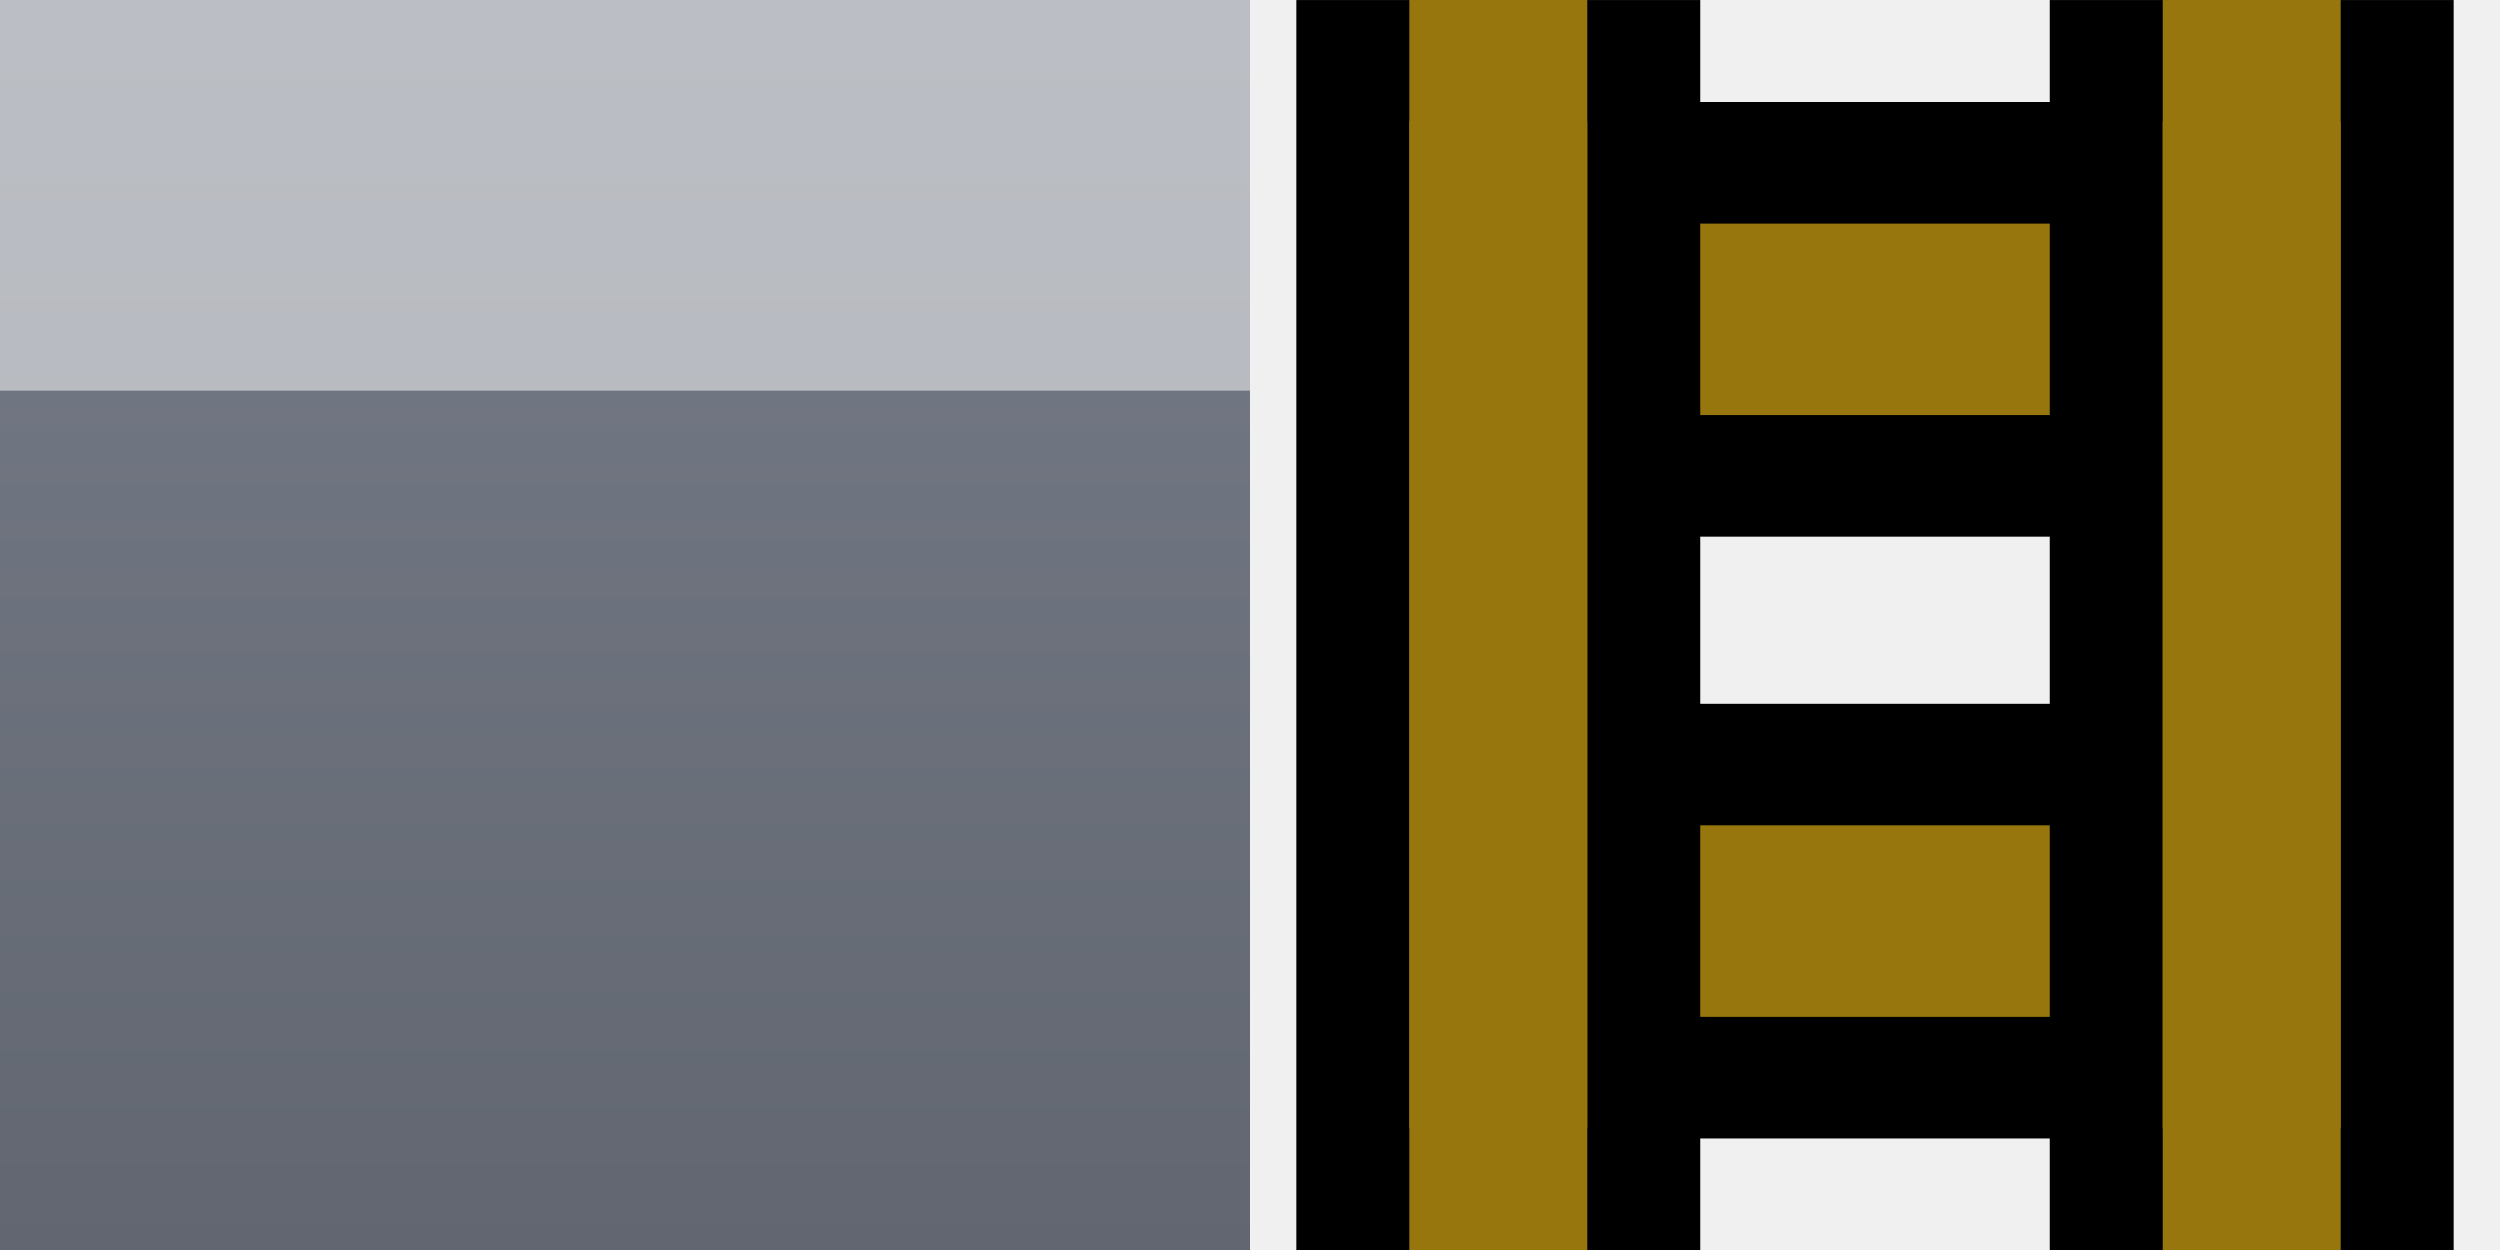
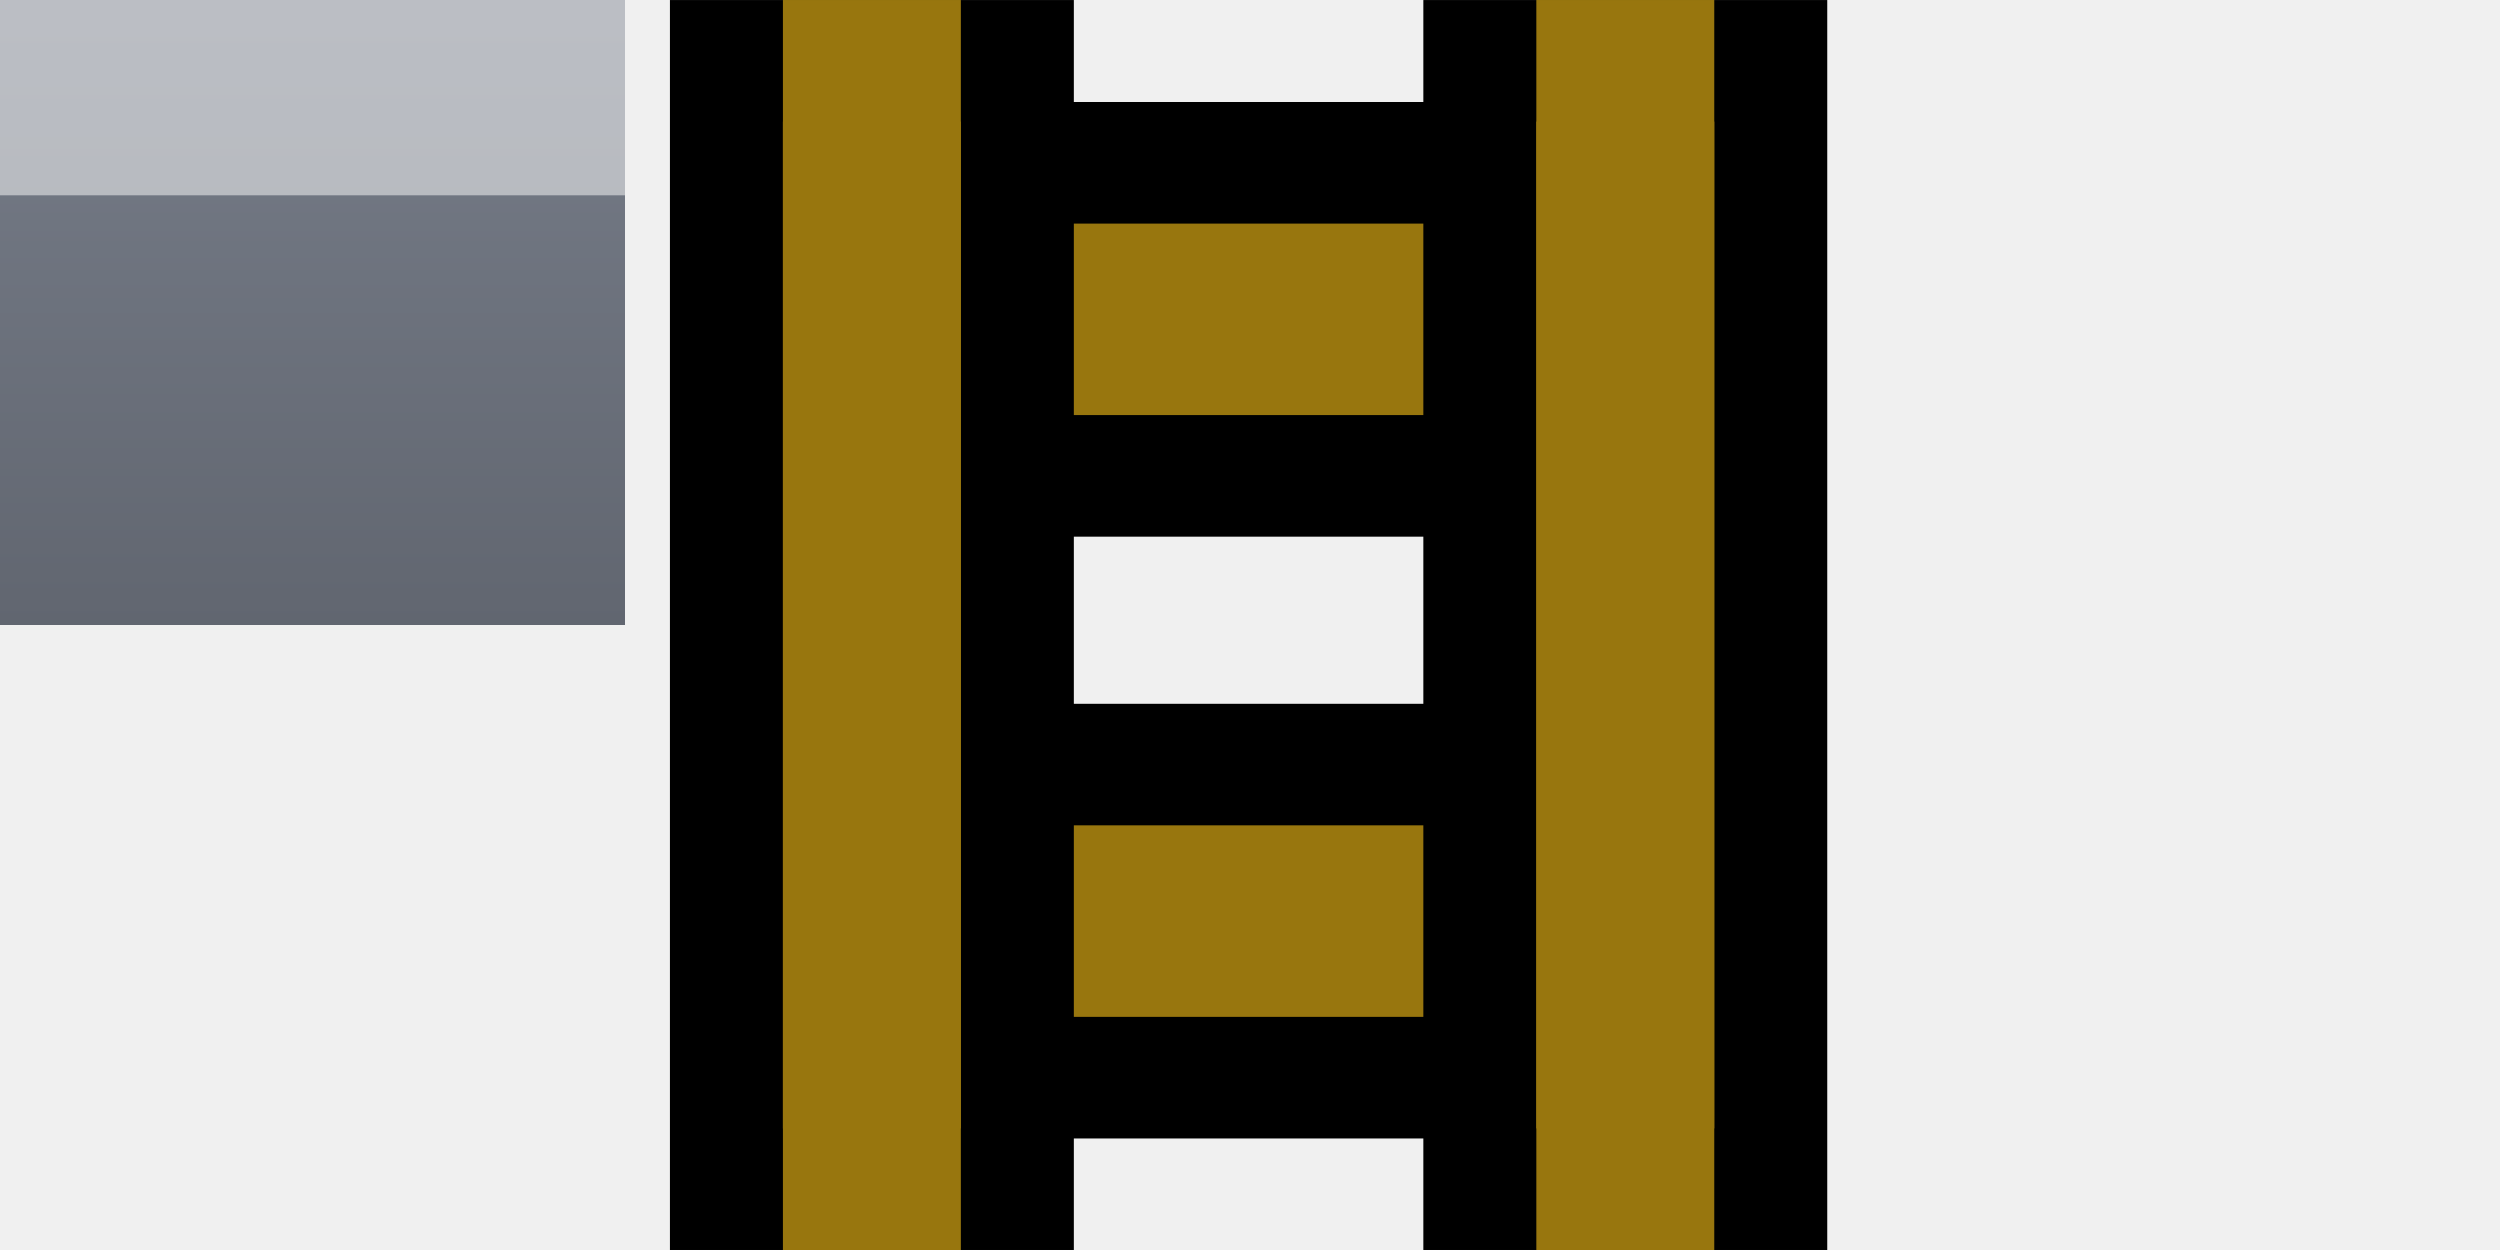
- <svg xmlns="http://www.w3.org/2000/svg" xmlns:xlink="http://www.w3.org/1999/xlink" width="32" height="16" id="svg2" version="1.1">
+ <svg xmlns="http://www.w3.org/2000/svg" xmlns:xlink="http://www.w3.org/1999/xlink" width="64" height="32" id="svg2" version="1.1">
  <defs id="defs4">
    <linearGradient id="linearGradient3776">
      <stop style="stop-color:#777d89;stop-opacity:1" offset="0" id="stop3778" />
      <stop style="stop-color:#616670;stop-opacity:1" offset="1" id="stop3780" />
    </linearGradient>
-     <linearGradient xlink:href="#linearGradient3776" id="linearGradient3782" x1="32" y1="0" x2="32" y2="32" gradientUnits="userSpaceOnUse" gradientTransform="matrix(0.4999999,0,0,0.4999999,0,1036.362)" />
+     <linearGradient xlink:href="#linearGradient3776" id="linearGradient3782" x1="32" y1="0" x2="32" y2="32" gradientUnits="userSpaceOnUse" gradientTransform="matrix(0.4999999,0,0,0.4999999,0,1020.362)" />
  </defs>
-   <g id="layer1" transform="translate(0,-1036.362)">
-     <rect style="fill:url(#linearGradient3782);fill-opacity:1;fill-rule:nonzero;stroke:none" id="rect3006" width="16" height="16" x="0" y="1036.362" />
-     <rect style="opacity:0.5;fill:#ffffff;fill-opacity:1;fill-rule:nonzero;stroke:none" id="rect3787" width="16" height="5" x="0" y="1036.362" />
-     <g id="g3834" transform="matrix(0.4545894,0,0,0.4891902,2.207008,537.384)">
+   <g id="layer1" transform="translate(0,-1020.362)">
+     <rect style="fill:url(#linearGradient3782);fill-opacity:1;fill-rule:nonzero;stroke:none" id="rect3006" width="16" height="16" x="0" y="1020.362" />
+     <rect style="opacity:0.5;fill:#ffffff;fill-opacity:1;fill-rule:nonzero;stroke:none" id="rect3787" width="16" height="5" x="0" y="1020.362" />
+     <g id="g3834" transform="matrix(0.909179,0,0,0.9783806,-11.62206,22.40543)">
      <rect transform="matrix(0,1,-1,0,0,0)" y="-60.758" x="1024.268" height="24.575" width="8.192" id="rect3836" style="fill:#98760e;fill-opacity:1;fill-rule:nonzero;stroke:#000000;stroke-width:3.181;stroke-miterlimit:4;stroke-opacity:1;stroke-dasharray:none" />
      <rect style="fill:#98760e;fill-opacity:1;fill-rule:nonzero;stroke:#000000;stroke-width:3.181;stroke-miterlimit:4;stroke-opacity:1;stroke-dasharray:none" id="rect3838" width="8.192" height="24.575" x="1040.014" y="-60.758" transform="matrix(0,1,-1,0,0,0)" />
      <rect style="fill:#98760e;fill-opacity:1;fill-rule:nonzero;stroke:#000000;stroke-width:3.181;stroke-miterlimit:4;stroke-opacity:1;stroke-dasharray:none" id="rect3840" width="8.192" height="29.525" x="33.237" y="1021.6" />
      <rect style="fill:#98760e;fill-opacity:1;fill-rule:nonzero;stroke:#000000;stroke-width:0;stroke-miterlimit:4;stroke-opacity:1;stroke-dasharray:none" id="rect3842" width="5.01" height="32.707" x="34.828" y="1020.009" />
      <rect y="1021.6" x="54.451" height="29.525" width="8.192" id="rect3844" style="fill:#98760e;fill-opacity:1;fill-rule:nonzero;stroke:#000000;stroke-width:3.181;stroke-miterlimit:4;stroke-opacity:1;stroke-dasharray:none" />
      <rect y="1020.009" x="56.042" height="32.707" width="5.01" id="rect3846" style="fill:#98760e;fill-opacity:1;fill-rule:nonzero;stroke:#000000;stroke-width:0;stroke-miterlimit:4;stroke-opacity:1;stroke-dasharray:none" />
    </g>
  </g>
</svg>
